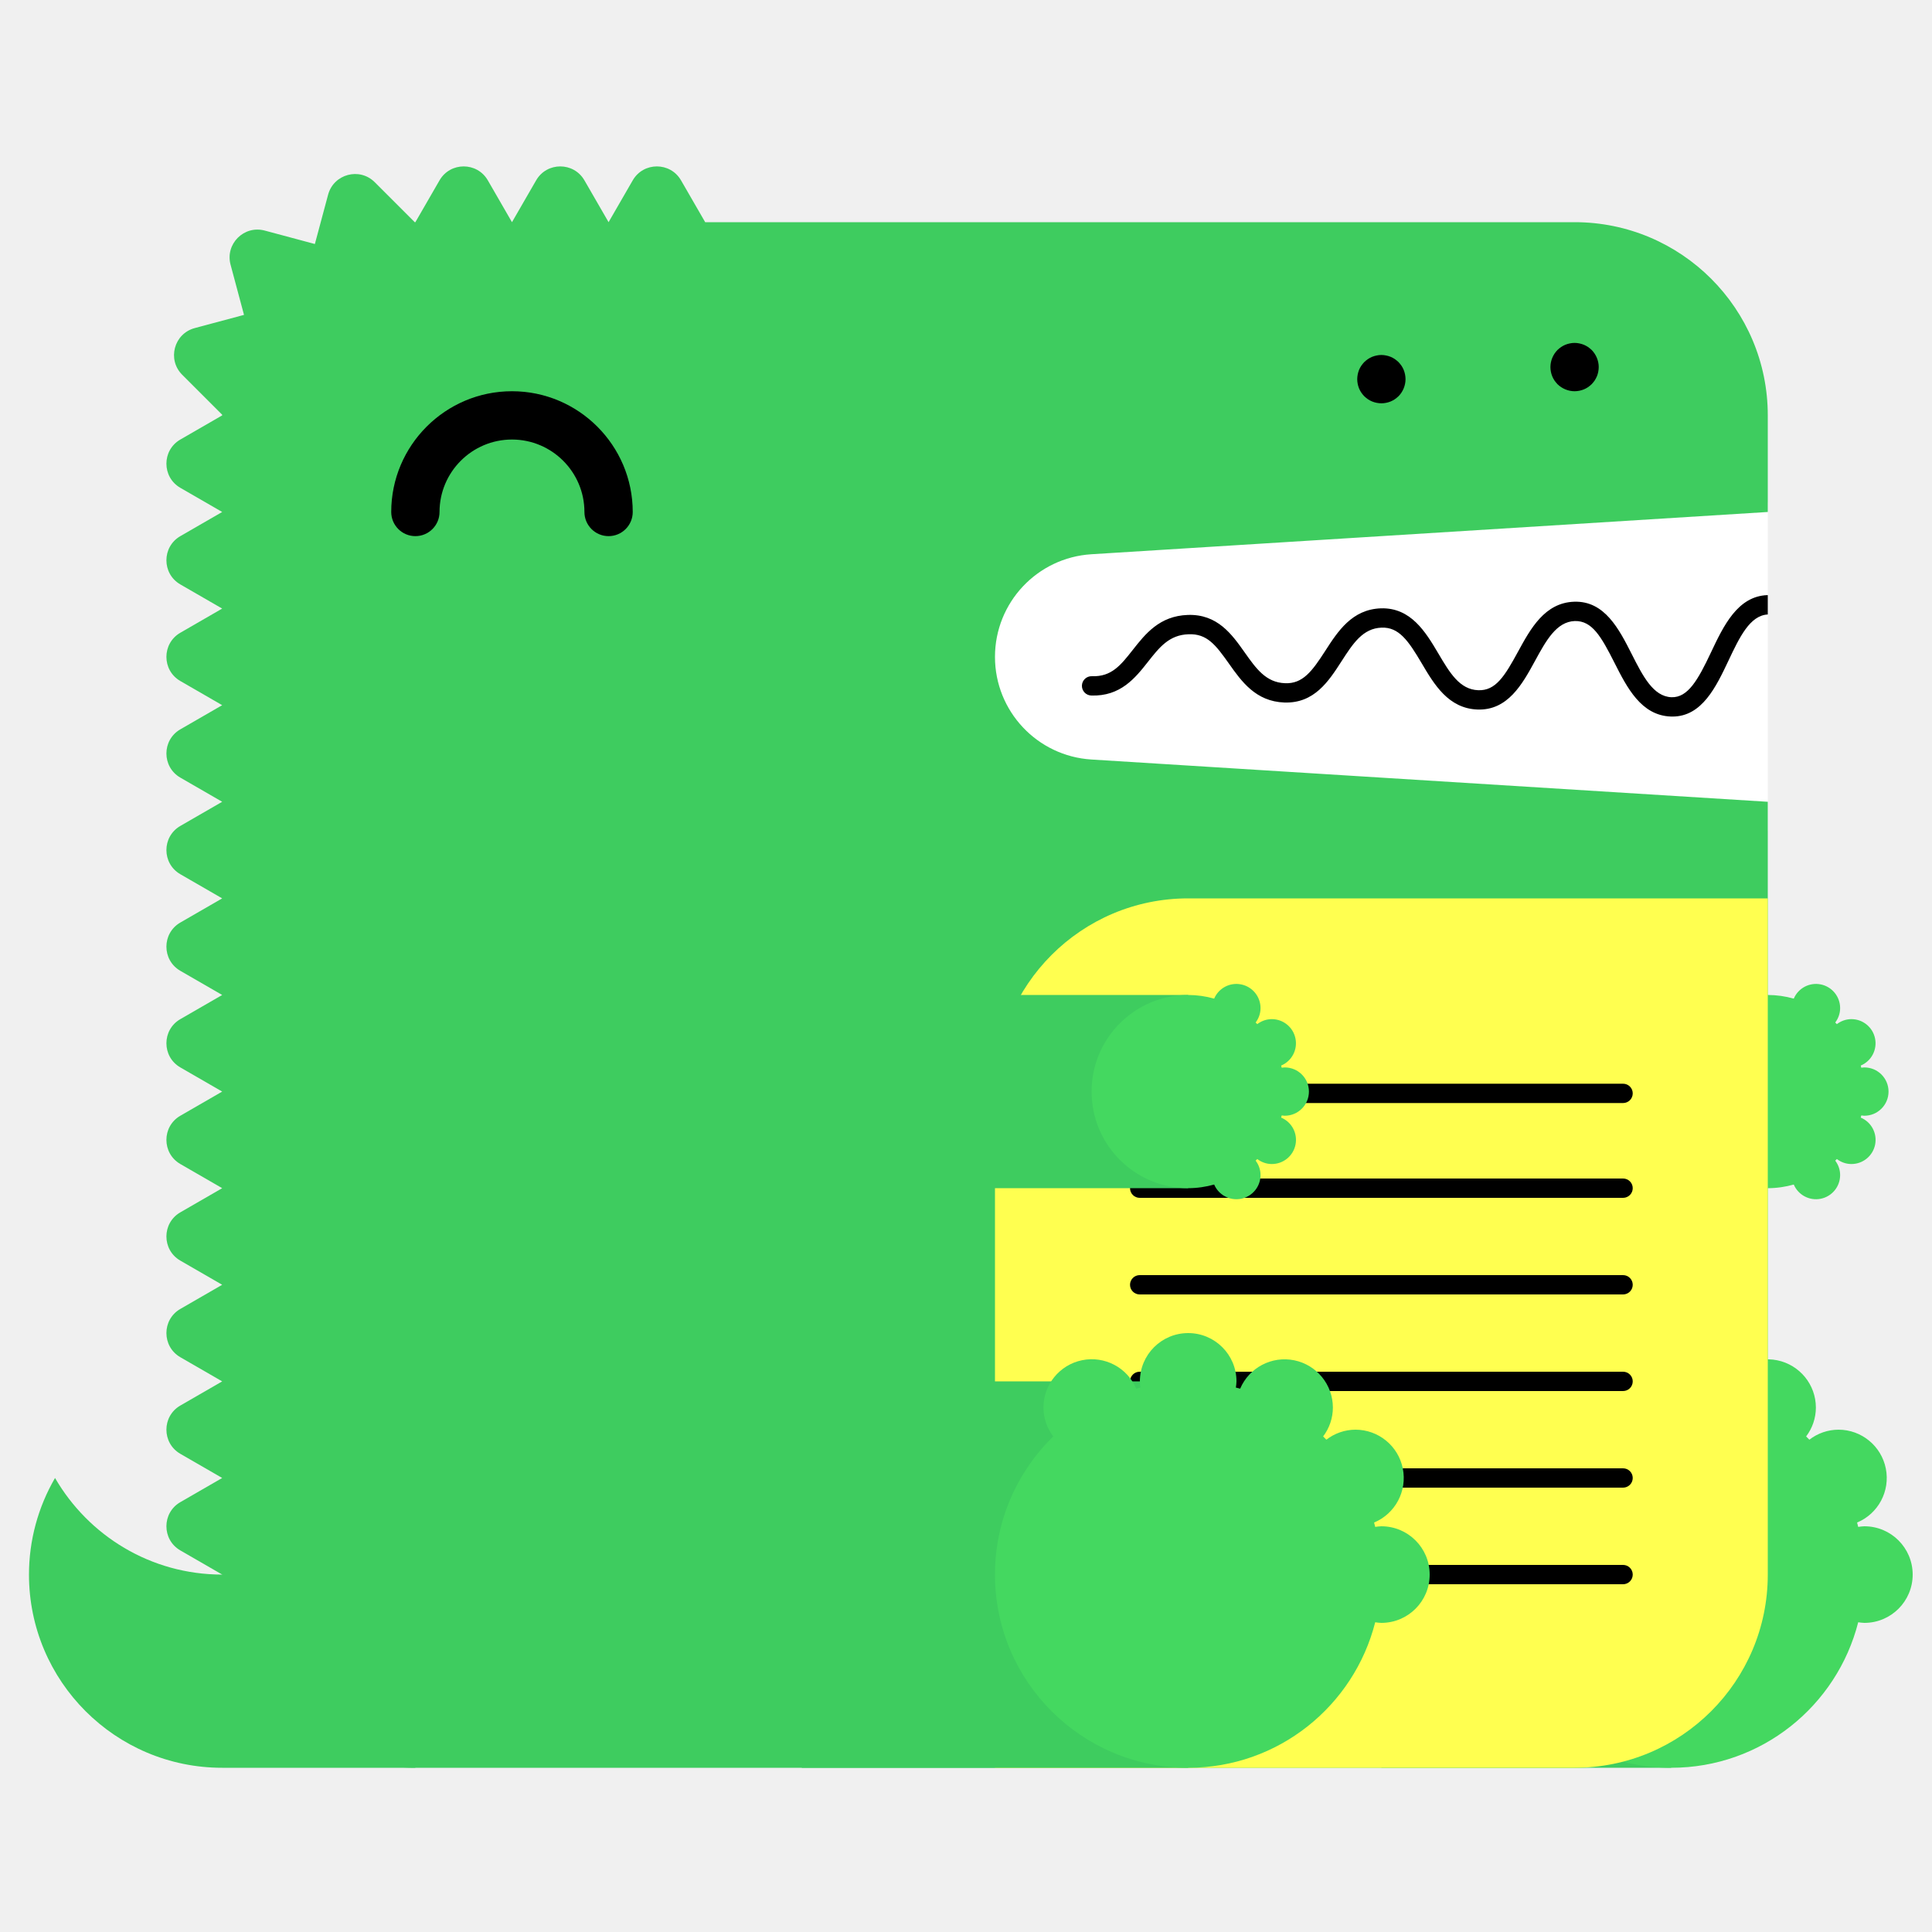
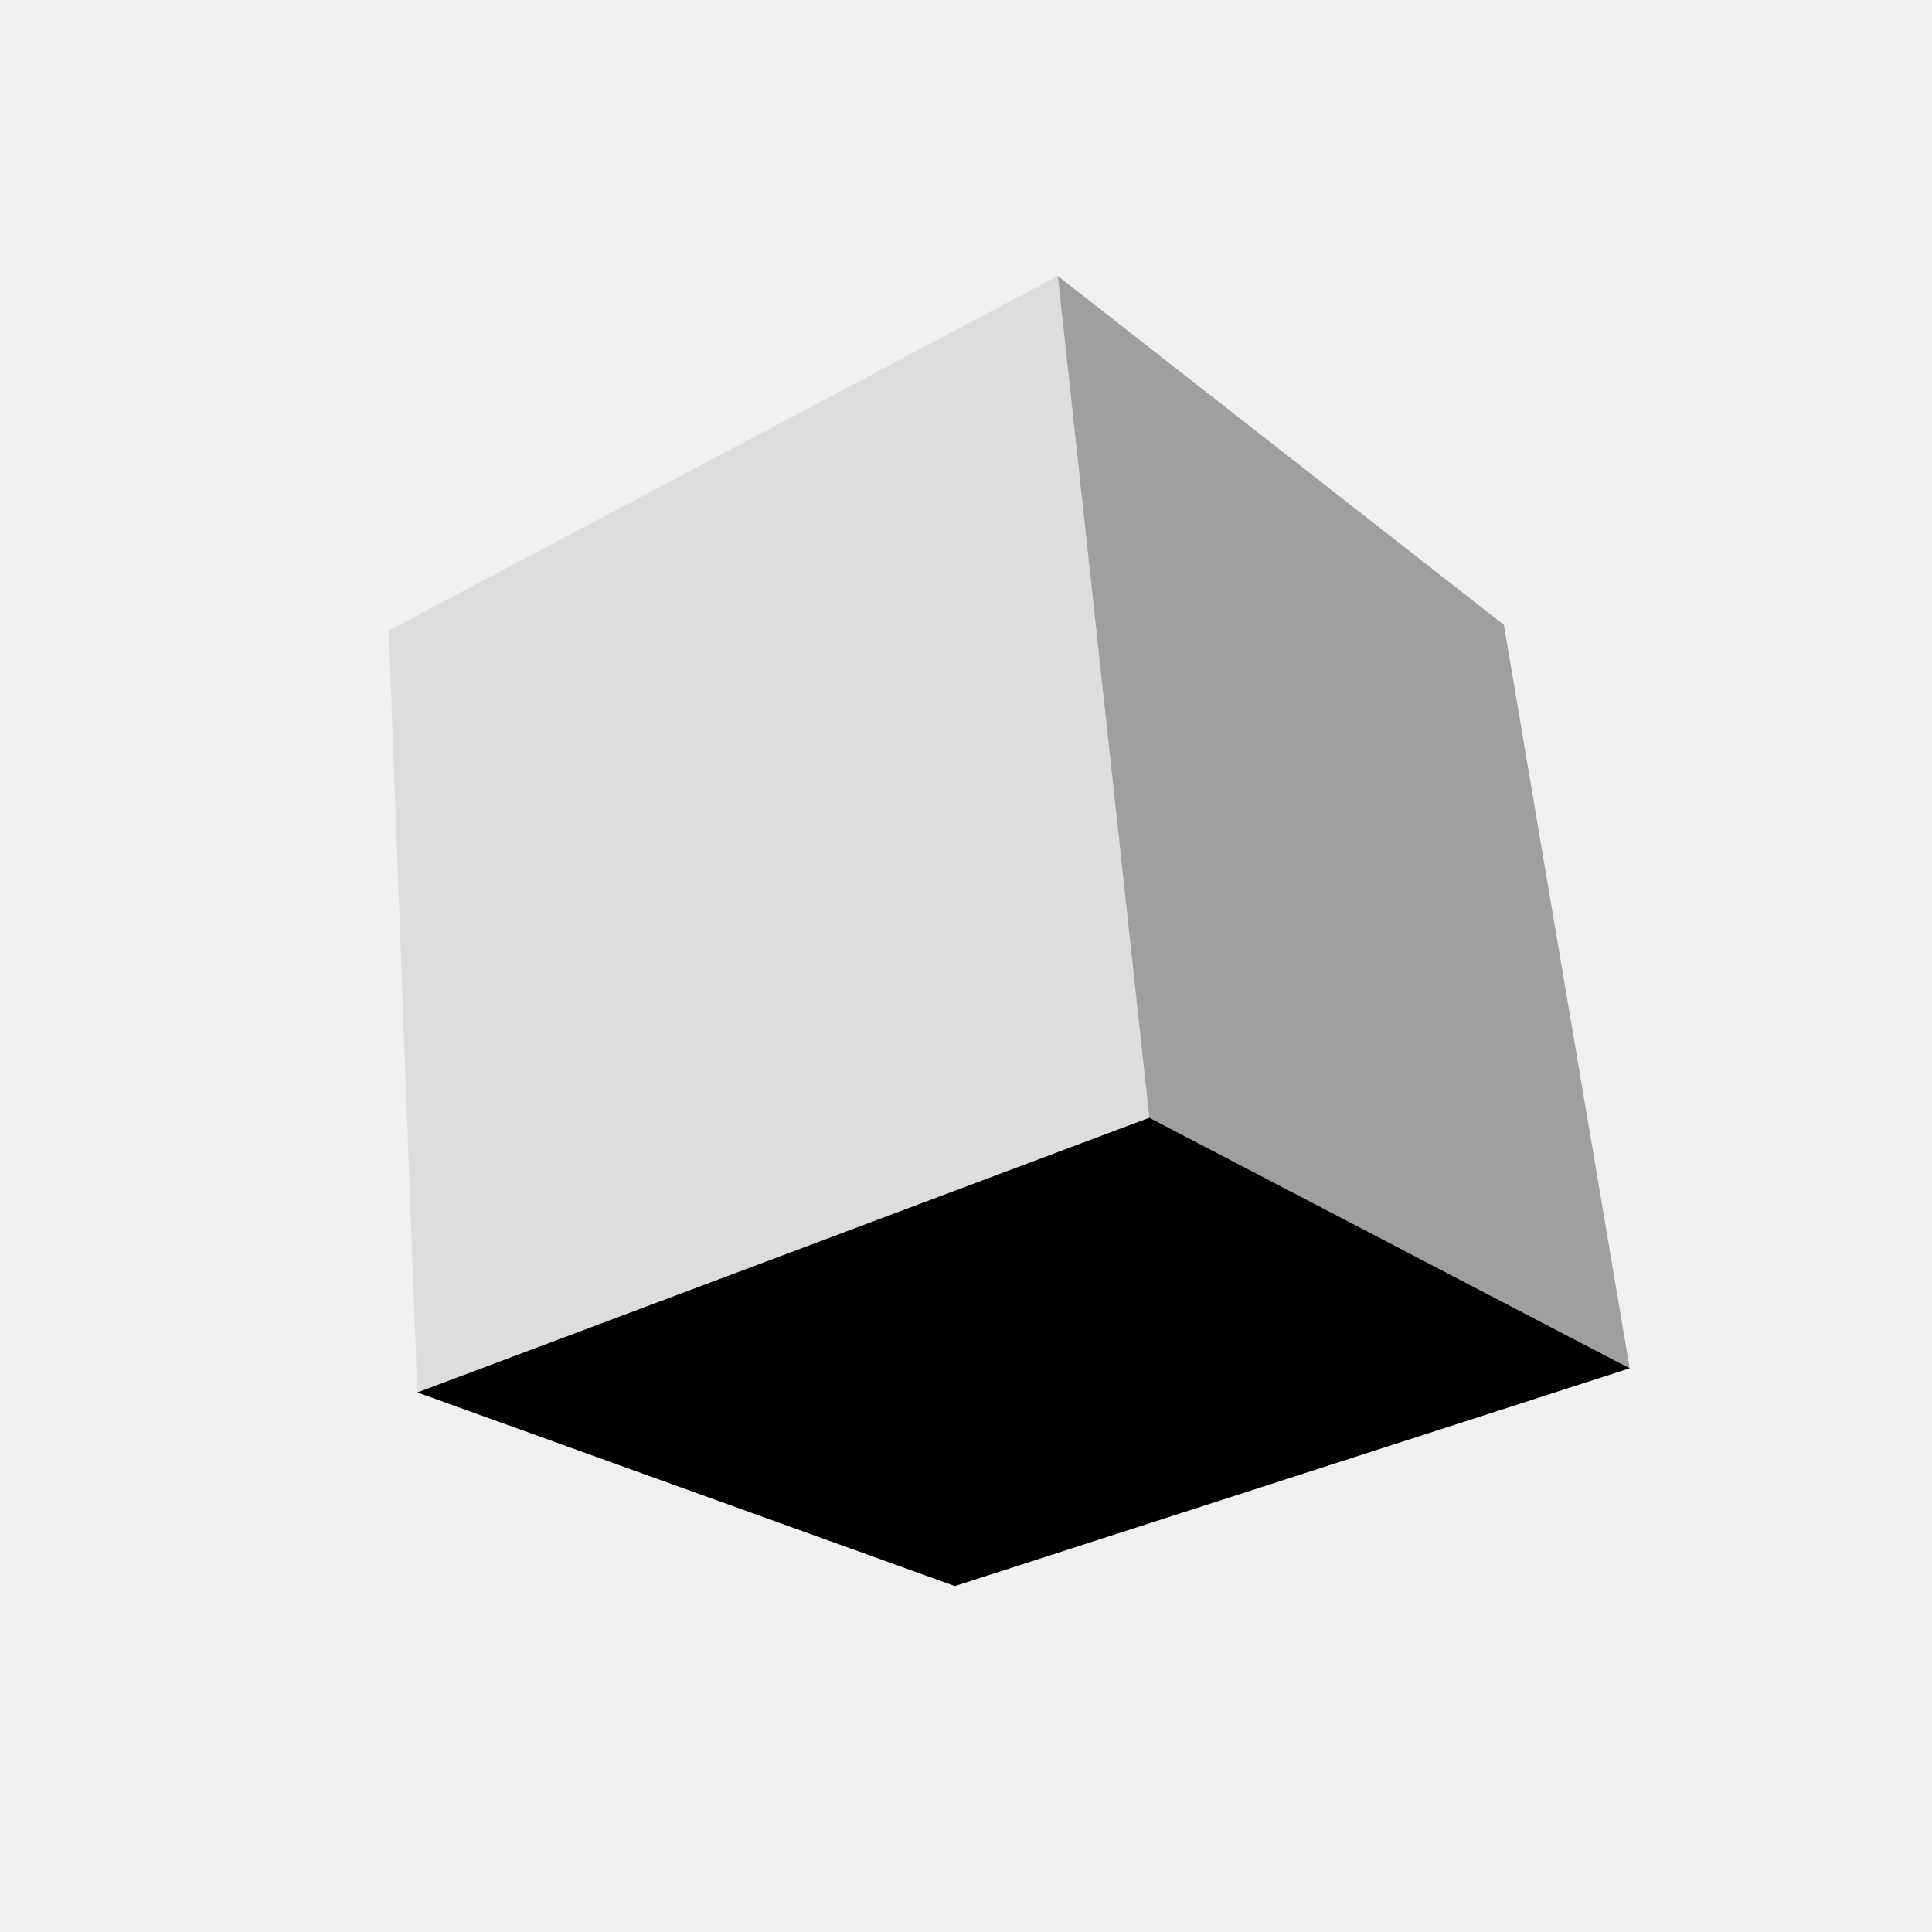
- <svg xmlns="http://www.w3.org/2000/svg" width="200" height="200" viewBox="0 0 200 200">
-   <g fill="none" fill-rule="evenodd">
-     <path fill="#FFF" d="M99 52h84v34H99z" />
-     <path d="M23 163c-7.398 0-13.843-4.027-17.303-10A19.886 19.886 0 0 0 3 163c0 11.046 8.954 20 20 20h20v-20H23z" fill="#3ECC5F" />
-     <path d="M112.98 57.376L183 53V43c0-11.046-8.954-20-20-20H73l-2.5-4.33c-1.112-1.925-3.889-1.925-5 0L63 23l-2.5-4.33c-1.111-1.925-3.889-1.925-5 0L53 23l-2.5-4.33c-1.111-1.925-3.889-1.925-5 0L43 23c-.022 0-.042.003-.065.003l-4.142-4.141c-1.57-1.571-4.252-.853-4.828 1.294l-1.369 5.104-5.192-1.392c-2.148-.575-4.111 1.389-3.535 3.536l1.39 5.193-5.102 1.367c-2.148.576-2.867 3.259-1.296 4.83l4.142 4.142c0 .021-.003.042-.003.064l-4.33 2.5c-1.925 1.111-1.925 3.889 0 5L23 53l-4.33 2.5c-1.925 1.111-1.925 3.889 0 5L23 63l-4.33 2.5c-1.925 1.111-1.925 3.889 0 5L23 73l-4.33 2.5c-1.925 1.111-1.925 3.889 0 5L23 83l-4.33 2.5c-1.925 1.111-1.925 3.889 0 5L23 93l-4.33 2.5c-1.925 1.111-1.925 3.889 0 5L23 103l-4.33 2.5c-1.925 1.111-1.925 3.889 0 5L23 113l-4.33 2.5c-1.925 1.111-1.925 3.889 0 5L23 123l-4.33 2.5c-1.925 1.111-1.925 3.889 0 5L23 133l-4.33 2.5c-1.925 1.111-1.925 3.889 0 5L23 143l-4.33 2.5c-1.925 1.111-1.925 3.889 0 5L23 153l-4.33 2.5c-1.925 1.111-1.925 3.889 0 5L23 163c0 11.046 8.954 20 20 20h120c11.046 0 20-8.954 20-20V83l-70.02-4.376A10.645 10.645 0 0 1 103 68c0-5.621 4.37-10.273 9.98-10.624" fill="#3ECC5F" />
-     <path fill="#3ECC5F" d="M143 183h30v-40h-30z" />
-     <path d="M193 158c-.219 0-.428.037-.639.064-.038-.15-.074-.301-.116-.451A5 5 0 0 0 190.32 148a4.96 4.96 0 0 0-3.016 1.036 26.531 26.531 0 0 0-.335-.336 4.955 4.955 0 0 0 1.011-2.987 5 5 0 0 0-9.599-1.959c-.148-.042-.297-.077-.445-.115.027-.211.064-.42.064-.639a5 5 0 0 0-5-5 5 5 0 0 0-5 5c0 .219.037.428.064.639-.148.038-.297.073-.445.115a4.998 4.998 0 0 0-9.599 1.959c0 1.125.384 2.151 1.011 2.987-3.717 3.632-6.031 8.693-6.031 14.3 0 11.046 8.954 20 20 20 9.339 0 17.16-6.41 19.361-15.064.211.027.42.064.639.064a5 5 0 0 0 5-5 5 5 0 0 0-5-5" fill="#44D860" />
-     <path fill="#3ECC5F" d="M153 123h30v-20h-30z" />
-     <path d="M193 115.5a2.5 2.5 0 1 0 0-5c-.109 0-.214.019-.319.032-.02-.075-.037-.15-.058-.225a2.501 2.501 0 0 0-.963-4.807c-.569 0-1.088.197-1.508.518a6.653 6.653 0 0 0-.168-.168c.314-.417.506-.931.506-1.494a2.5 2.5 0 0 0-4.8-.979A9.987 9.987 0 0 0 183 103c-5.522 0-10 4.478-10 10s4.478 10 10 10c.934 0 1.833-.138 2.69-.377a2.5 2.5 0 0 0 4.8-.979c0-.563-.192-1.077-.506-1.494.057-.055.113-.111.168-.168.42.321.939.518 1.508.518a2.5 2.5 0 0 0 .963-4.807c.021-.074.038-.15.058-.225.105.013.21.032.319.032" fill="#44D860" />
-     <path d="M63 55.5a2.5 2.5 0 0 1-2.5-2.5c0-4.136-3.364-7.5-7.5-7.5s-7.5 3.364-7.5 7.5a2.5 2.5 0 1 1-5 0c0-6.893 5.607-12.5 12.5-12.5S65.5 46.107 65.5 53a2.5 2.5 0 0 1-2.5 2.5" fill="#000" />
-     <path d="M103 183h60c11.046 0 20-8.954 20-20V93h-60c-11.046 0-20 8.954-20 20v70z" fill="#FFFF50" />
-     <path d="M168.02 124h-50.04a1 1 0 1 1 0-2h50.04a1 1 0 1 1 0 2m0 20h-50.04a1 1 0 1 1 0-2h50.04a1 1 0 1 1 0 2m0 20h-50.04a1 1 0 1 1 0-2h50.04a1 1 0 1 1 0 2m0-49.814h-50.04a1 1 0 1 1 0-2h50.04a1 1 0 1 1 0 2m0 19.814h-50.04a1 1 0 1 1 0-2h50.04a1 1 0 1 1 0 2m0 20h-50.04a1 1 0 1 1 0-2h50.04a1 1 0 1 1 0 2M183 61.611c-.012 0-.022-.006-.034-.005-3.09.105-4.552 3.196-5.842 5.923-1.346 2.85-2.387 4.703-4.093 4.647-1.889-.068-2.969-2.202-4.113-4.46-1.314-2.594-2.814-5.536-5.963-5.426-3.046.104-4.513 2.794-5.807 5.167-1.377 2.528-2.314 4.065-4.121 3.994-1.927-.07-2.951-1.805-4.136-3.813-1.321-2.236-2.848-4.75-5.936-4.664-2.994.103-4.465 2.385-5.763 4.4-1.373 2.13-2.335 3.428-4.165 3.351-1.973-.07-2.992-1.51-4.171-3.177-1.324-1.873-2.816-3.993-5.895-3.89-2.928.1-4.399 1.97-5.696 3.618-1.232 1.564-2.194 2.802-4.229 2.724a1 1 0 0 0-.072 2c3.017.101 4.545-1.8 5.872-3.487 1.177-1.496 2.193-2.787 4.193-2.855 1.926-.082 2.829 1.115 4.195 3.045 1.297 1.834 2.769 3.914 5.731 4.021 3.103.104 4.596-2.215 5.918-4.267 1.182-1.834 2.202-3.417 4.15-3.484 1.793-.067 2.769 1.35 4.145 3.681 1.297 2.197 2.766 4.686 5.787 4.796 3.125.108 4.634-2.62 5.949-5.035 1.139-2.088 2.214-4.06 4.119-4.126 1.793-.042 2.728 1.595 4.111 4.33 1.292 2.553 2.757 5.445 5.825 5.556l.169.003c3.064 0 4.518-3.075 5.805-5.794 1.139-2.41 2.217-4.68 4.067-4.773v-2z" fill="#000" />
-     <path fill="#3ECC5F" d="M83 183h40v-40H83z" />
-     <path d="M143 158c-.219 0-.428.037-.639.064-.038-.15-.074-.301-.116-.451A5 5 0 0 0 140.32 148a4.96 4.96 0 0 0-3.016 1.036 26.531 26.531 0 0 0-.335-.336 4.955 4.955 0 0 0 1.011-2.987 5 5 0 0 0-9.599-1.959c-.148-.042-.297-.077-.445-.115.027-.211.064-.42.064-.639a5 5 0 0 0-5-5 5 5 0 0 0-5 5c0 .219.037.428.064.639-.148.038-.297.073-.445.115a4.998 4.998 0 0 0-9.599 1.959c0 1.125.384 2.151 1.011 2.987-3.717 3.632-6.031 8.693-6.031 14.3 0 11.046 8.954 20 20 20 9.339 0 17.16-6.41 19.361-15.064.211.027.42.064.639.064a5 5 0 0 0 5-5 5 5 0 0 0-5-5" fill="#44D860" />
-     <path fill="#3ECC5F" d="M83 123h40v-20H83z" />
-     <path d="M133 115.5a2.5 2.5 0 1 0 0-5c-.109 0-.214.019-.319.032-.02-.075-.037-.15-.058-.225a2.501 2.501 0 0 0-.963-4.807c-.569 0-1.088.197-1.508.518a6.653 6.653 0 0 0-.168-.168c.314-.417.506-.931.506-1.494a2.5 2.5 0 0 0-4.8-.979A9.987 9.987 0 0 0 123 103c-5.522 0-10 4.478-10 10s4.478 10 10 10c.934 0 1.833-.138 2.69-.377a2.5 2.5 0 0 0 4.8-.979c0-.563-.192-1.077-.506-1.494.057-.055.113-.111.168-.168.42.321.939.518 1.508.518a2.5 2.5 0 0 0 .963-4.807c.021-.074.038-.15.058-.225.105.013.21.032.319.032" fill="#44D860" />
-     <path d="M143 41.75c-.16 0-.33-.02-.49-.05a2.52 2.52 0 0 1-.47-.14c-.15-.06-.29-.14-.431-.23-.13-.09-.259-.2-.38-.31-.109-.12-.219-.24-.309-.38s-.17-.28-.231-.43a2.619 2.619 0 0 1-.189-.96c0-.16.02-.33.05-.49.03-.16.08-.31.139-.47.061-.15.141-.29.231-.43.09-.13.2-.26.309-.38.121-.11.25-.22.38-.31.141-.09.281-.17.431-.23.149-.06.31-.11.47-.14.32-.07.65-.07.98 0 .159.03.32.08.47.14.149.06.29.14.43.23.13.09.259.2.38.31.11.12.22.25.31.38.09.14.17.28.23.43.06.16.11.31.14.47.029.16.05.33.05.49 0 .66-.271 1.31-.73 1.77-.121.11-.25.22-.38.31-.14.09-.281.17-.43.23a2.565 2.565 0 0 1-.96.19m20-1.25c-.66 0-1.3-.27-1.771-.73a3.802 3.802 0 0 1-.309-.38c-.09-.14-.17-.28-.231-.43a2.619 2.619 0 0 1-.189-.96c0-.66.27-1.3.729-1.77.121-.11.25-.22.38-.31.141-.09.281-.17.431-.23.149-.06.31-.11.47-.14.32-.07.66-.07.98 0 .159.03.32.08.47.14.149.06.29.14.43.23.13.09.259.2.38.31.459.47.73 1.11.73 1.77 0 .16-.021.33-.05.49-.03.16-.08.32-.14.47-.07.15-.14.29-.23.43-.09.13-.2.26-.31.38-.121.11-.25.22-.38.31-.14.09-.281.17-.43.23a2.565 2.565 0 0 1-.96.19" fill="#000" />
-   </g>
+ <svg xmlns="http://www.w3.org/2000/svg" width="40" height="40" viewBox="0 0 725 725">
+   <path fill-rule="evenodd" fill="rgb(221, 221, 221)" d="M145.870,236.632 L396.955,103.578 L431.292,419.44 L156.600,522.53 L145.870,236.632 Z" />
+   <path fill-rule="evenodd" fill="rgb(159, 159, 159)" d="M396.955,103.578 L564.345,234.486 L611.558,513.469 L431.292,419.44 L396.955,103.578 Z" />
+   <path fill-rule="evenodd" fill="rgb(0, 0, 0)" d="M431.292,419.44 L611.558,513.469 L358.327,595.18 L156.600,522.53 L431.292,419.44 Z" />
</svg>
